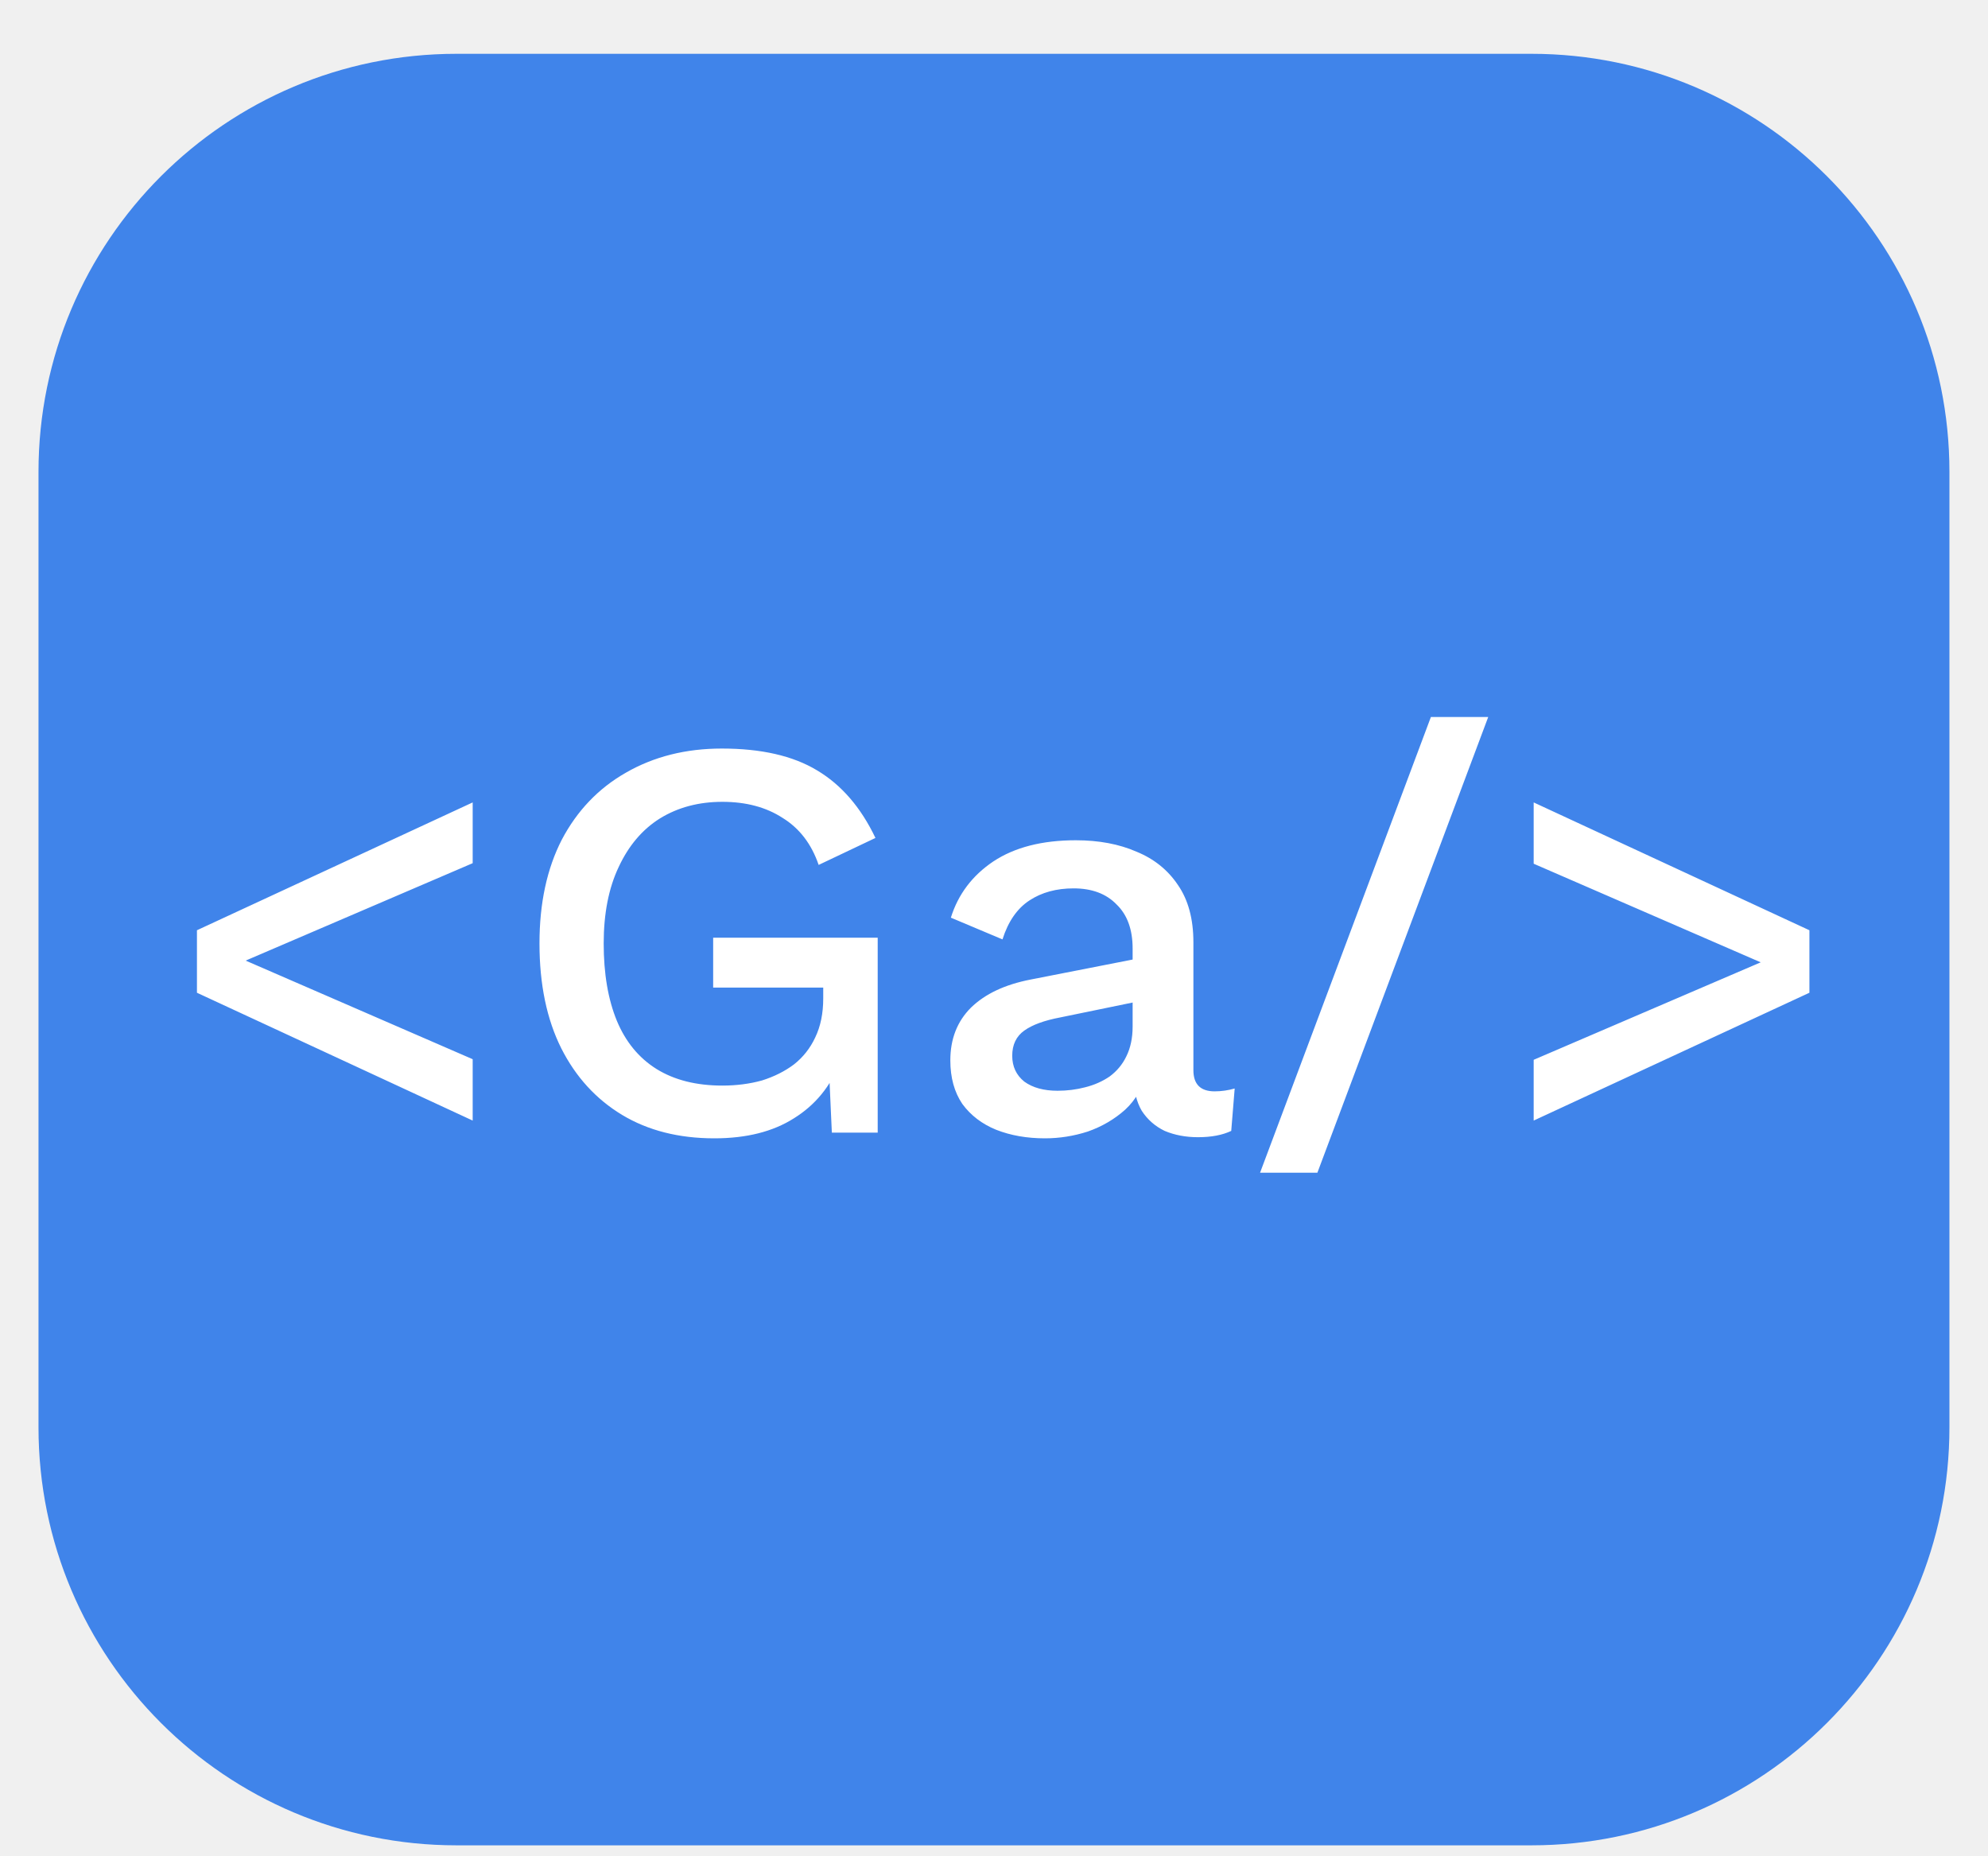
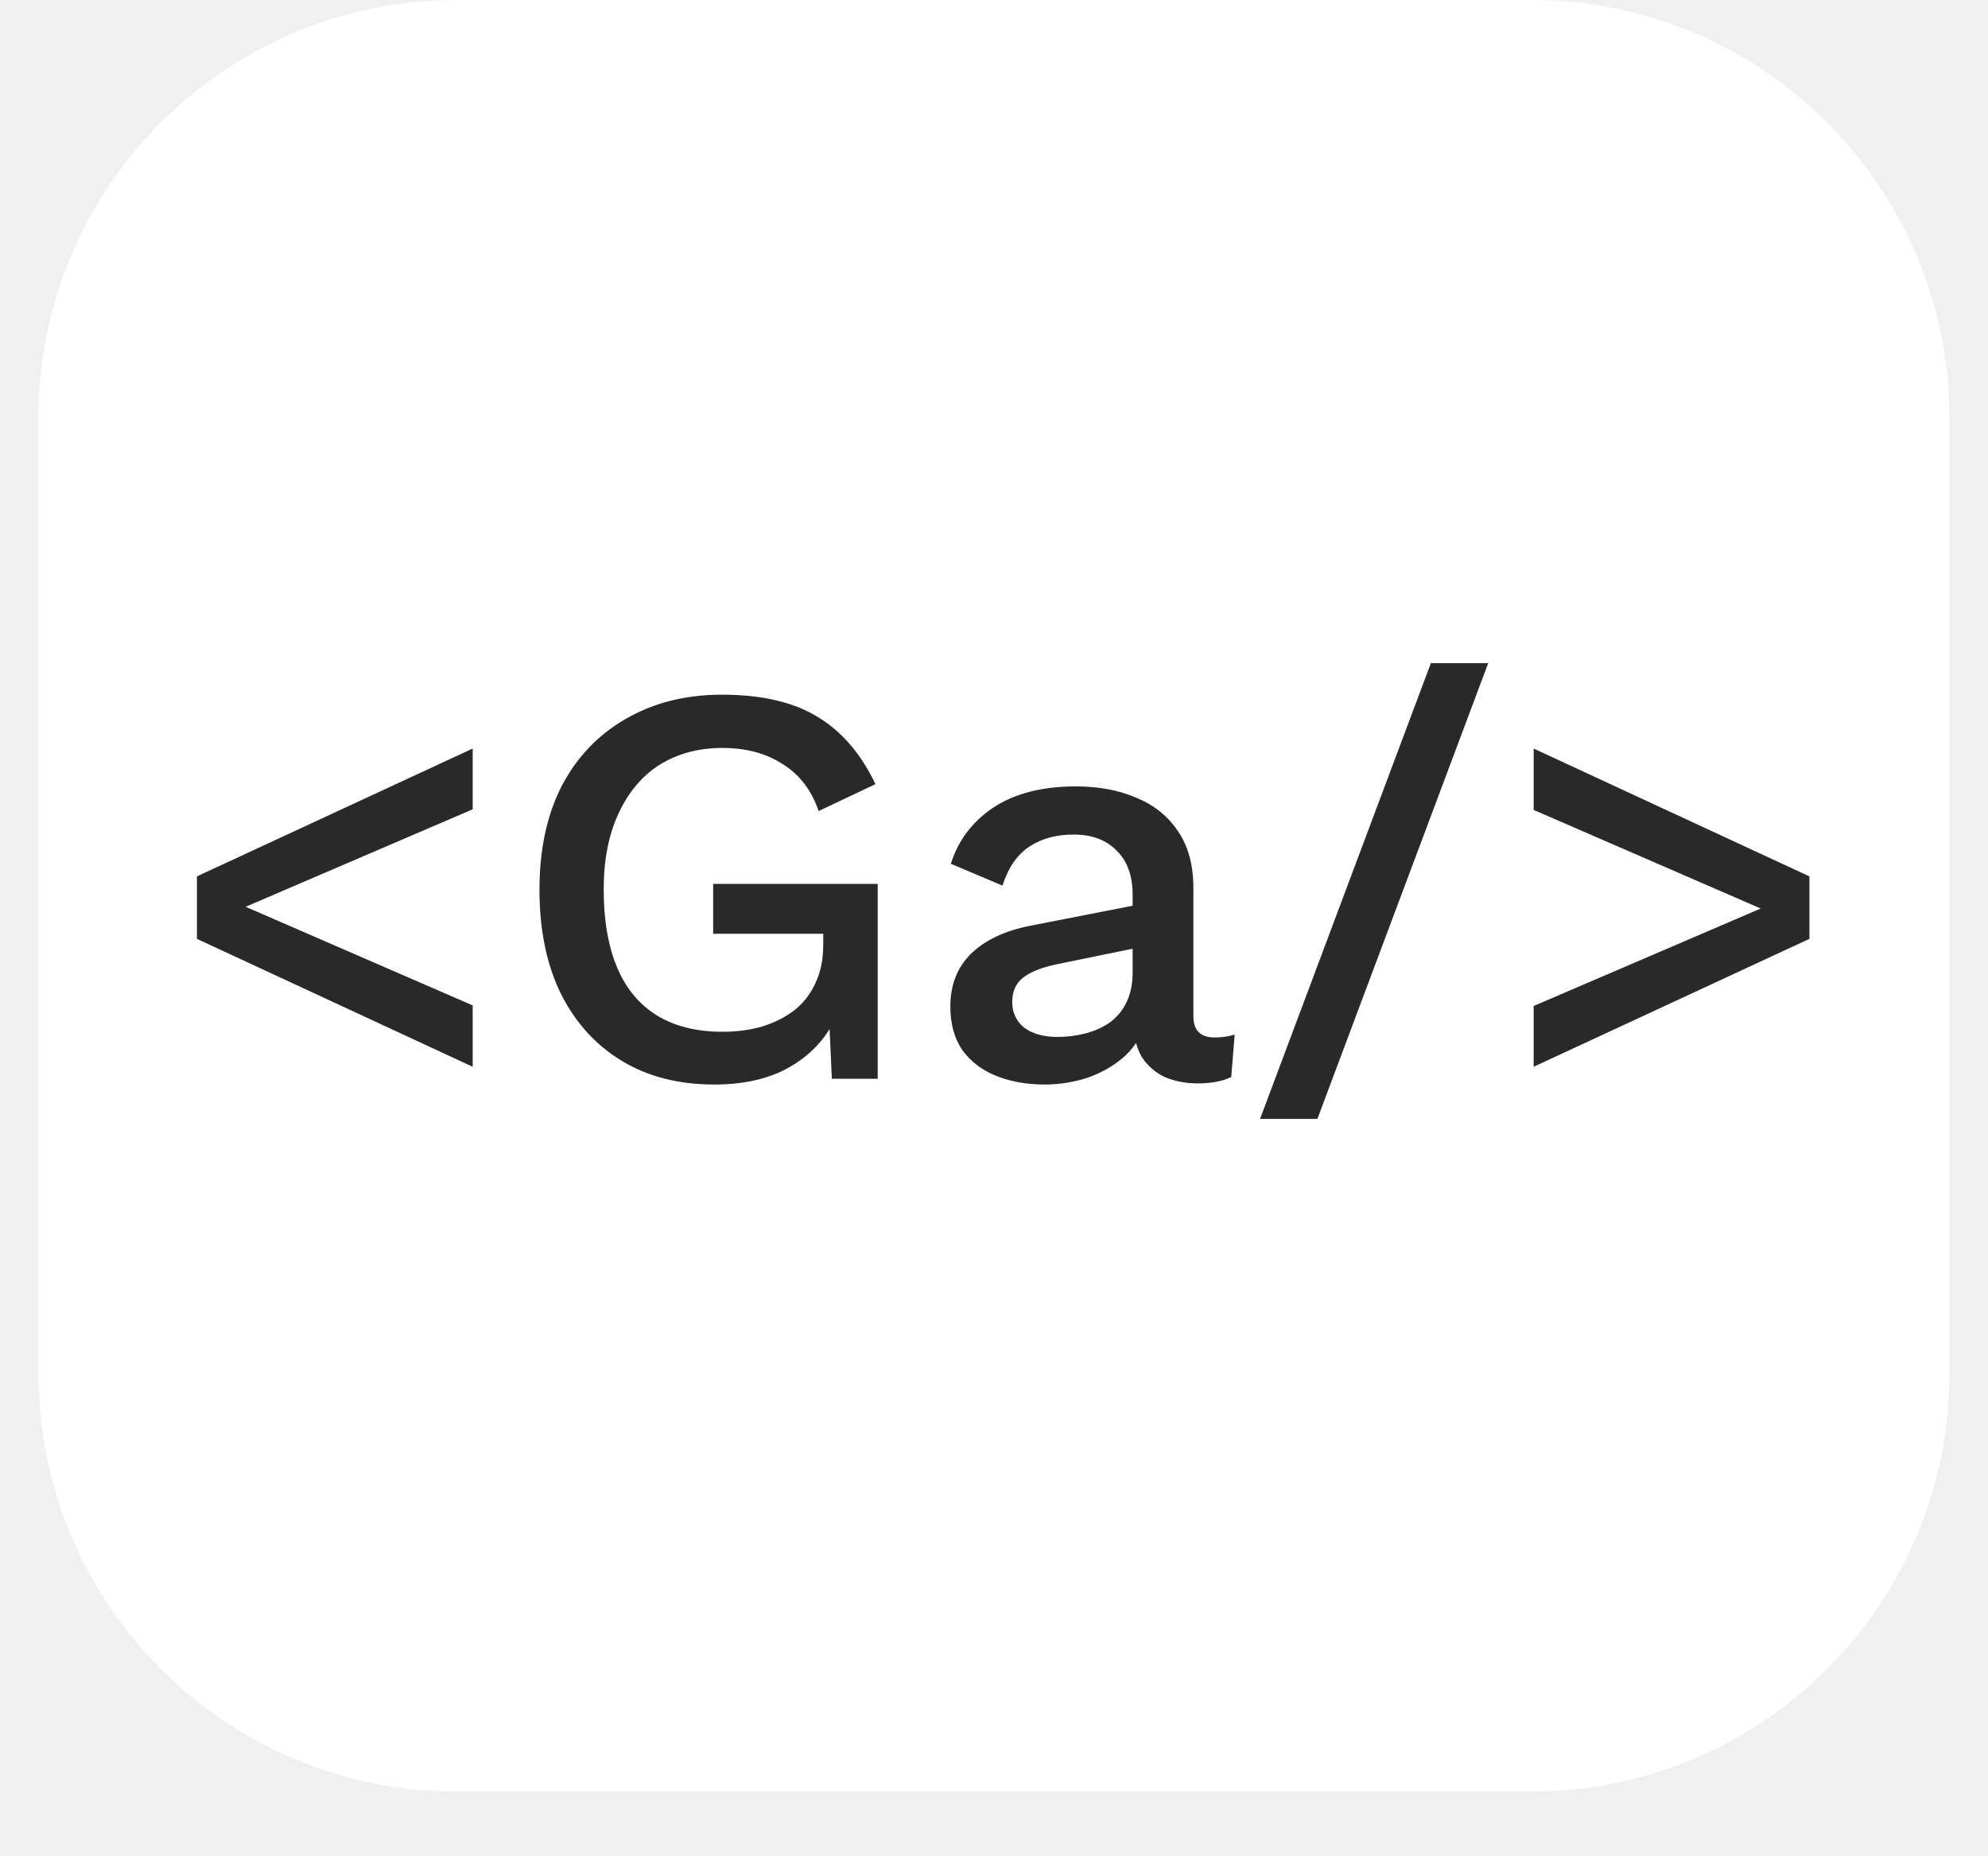
<svg xmlns="http://www.w3.org/2000/svg" width="30" height="28" viewBox="0 0 30 28" fill="none">
-   <rect x="0.581" y="0.812" width="28.837" height="27.035" rx="6.308" fill="#4084EA" />
-   <path d="M7.133 16.91L2.972 14.981V14.038L7.133 12.109V13.026L3.707 14.496L7.133 15.984V16.91ZM10.78 17.178C10.243 17.178 9.779 17.06 9.387 16.824C8.995 16.587 8.689 16.253 8.47 15.82C8.251 15.382 8.141 14.854 8.141 14.237C8.141 13.631 8.253 13.109 8.478 12.671C8.709 12.233 9.032 11.895 9.447 11.659C9.868 11.417 10.35 11.296 10.892 11.296C11.486 11.296 11.965 11.405 12.328 11.624C12.697 11.843 12.991 12.184 13.211 12.645L12.354 13.052C12.245 12.734 12.063 12.498 11.809 12.342C11.561 12.181 11.258 12.1 10.901 12.1C10.543 12.1 10.229 12.184 9.958 12.351C9.692 12.518 9.485 12.763 9.335 13.086C9.185 13.403 9.11 13.787 9.11 14.237C9.11 14.693 9.176 15.082 9.309 15.405C9.441 15.722 9.64 15.964 9.906 16.131C10.177 16.299 10.508 16.382 10.901 16.382C11.114 16.382 11.313 16.356 11.498 16.305C11.682 16.247 11.844 16.166 11.982 16.062C12.12 15.953 12.227 15.817 12.302 15.656C12.383 15.488 12.423 15.292 12.423 15.067V14.903H10.762V14.15H13.245V17.092H12.553L12.501 15.941L12.674 16.028C12.536 16.391 12.305 16.674 11.982 16.875C11.665 17.077 11.264 17.178 10.78 17.178ZM17.092 14.315C17.092 14.026 17.011 13.804 16.85 13.649C16.694 13.487 16.478 13.406 16.201 13.406C15.941 13.406 15.719 13.467 15.535 13.588C15.35 13.709 15.214 13.905 15.128 14.176L14.349 13.848C14.459 13.496 14.672 13.213 14.989 13C15.312 12.786 15.728 12.68 16.235 12.68C16.581 12.68 16.887 12.737 17.152 12.853C17.418 12.962 17.625 13.13 17.775 13.354C17.931 13.579 18.009 13.868 18.009 14.22V16.149C18.009 16.362 18.116 16.469 18.329 16.469C18.433 16.469 18.534 16.454 18.632 16.426L18.58 17.066C18.447 17.129 18.28 17.161 18.078 17.161C17.893 17.161 17.726 17.129 17.576 17.066C17.432 16.997 17.317 16.896 17.23 16.763C17.149 16.625 17.109 16.454 17.109 16.253V16.192L17.299 16.183C17.247 16.408 17.141 16.596 16.979 16.746C16.818 16.89 16.63 17 16.417 17.075C16.204 17.144 15.987 17.178 15.768 17.178C15.497 17.178 15.252 17.135 15.033 17.049C14.819 16.962 14.649 16.832 14.522 16.659C14.401 16.48 14.341 16.261 14.341 16.002C14.341 15.679 14.444 15.414 14.652 15.206C14.866 14.998 15.165 14.857 15.552 14.782L17.23 14.453L17.222 15.102L16.002 15.353C15.759 15.399 15.578 15.465 15.457 15.552C15.336 15.638 15.275 15.765 15.275 15.932C15.275 16.094 15.336 16.224 15.457 16.322C15.584 16.414 15.751 16.46 15.959 16.46C16.103 16.46 16.241 16.443 16.374 16.408C16.512 16.374 16.636 16.319 16.746 16.244C16.855 16.163 16.939 16.062 16.997 15.941C17.06 15.814 17.092 15.664 17.092 15.491V14.315ZM22.458 10.82L19.88 17.697H19.015L21.593 10.82H22.458ZM23.144 12.109L27.305 14.038V14.981L23.144 16.91V15.993L26.57 14.522L23.144 13.034V12.109Z" fill="white" />
+   <rect x="0.581" width="28.837" height="27.035" rx="6.308" fill="white" />
+   <path d="M7.133 16.098L2.972 14.168V13.225L7.133 11.296V12.213L3.707 13.684L7.133 15.172V16.098ZM10.78 16.366C10.243 16.366 9.779 16.248 9.387 16.011C8.995 15.775 8.689 15.44 8.47 15.008C8.251 14.569 8.141 14.041 8.141 13.424C8.141 12.819 8.253 12.297 8.478 11.858C8.709 11.42 9.032 11.083 9.447 10.846C9.868 10.604 10.35 10.483 10.892 10.483C11.486 10.483 11.965 10.592 12.328 10.812C12.697 11.031 12.991 11.371 13.211 11.833L12.354 12.239C12.245 11.922 12.063 11.685 11.809 11.53C11.561 11.368 11.258 11.287 10.901 11.287C10.543 11.287 10.229 11.371 9.958 11.538C9.692 11.706 9.485 11.951 9.335 12.274C9.185 12.591 9.11 12.975 9.11 13.424C9.11 13.88 9.176 14.269 9.309 14.592C9.441 14.909 9.64 15.152 9.906 15.319C10.177 15.486 10.508 15.57 10.901 15.57C11.114 15.57 11.313 15.544 11.498 15.492C11.682 15.434 11.844 15.354 11.982 15.25C12.12 15.14 12.227 15.005 12.302 14.843C12.383 14.676 12.423 14.48 12.423 14.255V14.091H10.762V13.338H13.245V16.279H12.553L12.501 15.129L12.674 15.215C12.536 15.579 12.305 15.861 11.982 16.063C11.665 16.265 11.264 16.366 10.78 16.366ZM17.092 13.502C17.092 13.214 17.011 12.992 16.85 12.836C16.694 12.675 16.478 12.594 16.201 12.594C15.941 12.594 15.719 12.654 15.535 12.775C15.35 12.897 15.214 13.093 15.128 13.364L14.349 13.035C14.459 12.683 14.672 12.401 14.989 12.187C15.312 11.974 15.728 11.867 16.235 11.867C16.581 11.867 16.887 11.925 17.152 12.04C17.418 12.15 17.625 12.317 17.775 12.542C17.931 12.767 18.009 13.055 18.009 13.407V15.336C18.009 15.55 18.116 15.656 18.329 15.656C18.433 15.656 18.534 15.642 18.632 15.613L18.58 16.253C18.447 16.317 18.28 16.349 18.078 16.349C17.893 16.349 17.726 16.317 17.576 16.253C17.432 16.184 17.317 16.083 17.23 15.95C17.149 15.812 17.109 15.642 17.109 15.44V15.38L17.299 15.371C17.247 15.596 17.141 15.783 16.979 15.933C16.818 16.077 16.63 16.187 16.417 16.262C16.204 16.331 15.987 16.366 15.768 16.366C15.497 16.366 15.252 16.323 15.033 16.236C14.819 16.149 14.649 16.02 14.522 15.847C14.401 15.668 14.341 15.449 14.341 15.189C14.341 14.866 14.444 14.601 14.652 14.393C14.866 14.186 15.165 14.044 15.552 13.969L17.23 13.641L17.222 14.29L16.002 14.54C15.759 14.586 15.578 14.653 15.457 14.739C15.336 14.826 15.275 14.953 15.275 15.12C15.275 15.281 15.336 15.411 15.457 15.509C15.584 15.602 15.751 15.648 15.959 15.648C16.103 15.648 16.241 15.63 16.374 15.596C16.512 15.561 16.636 15.507 16.746 15.431C16.855 15.351 16.939 15.25 16.997 15.129C17.06 15.002 17.092 14.852 17.092 14.679V13.502ZM22.458 10.007L19.88 16.885H19.015L21.593 10.007H22.458ZM23.144 11.296L27.305 13.225V14.168L23.144 16.098V15.181L26.57 13.71L23.144 12.222V11.296Z" fill="#292929" />
</svg>
